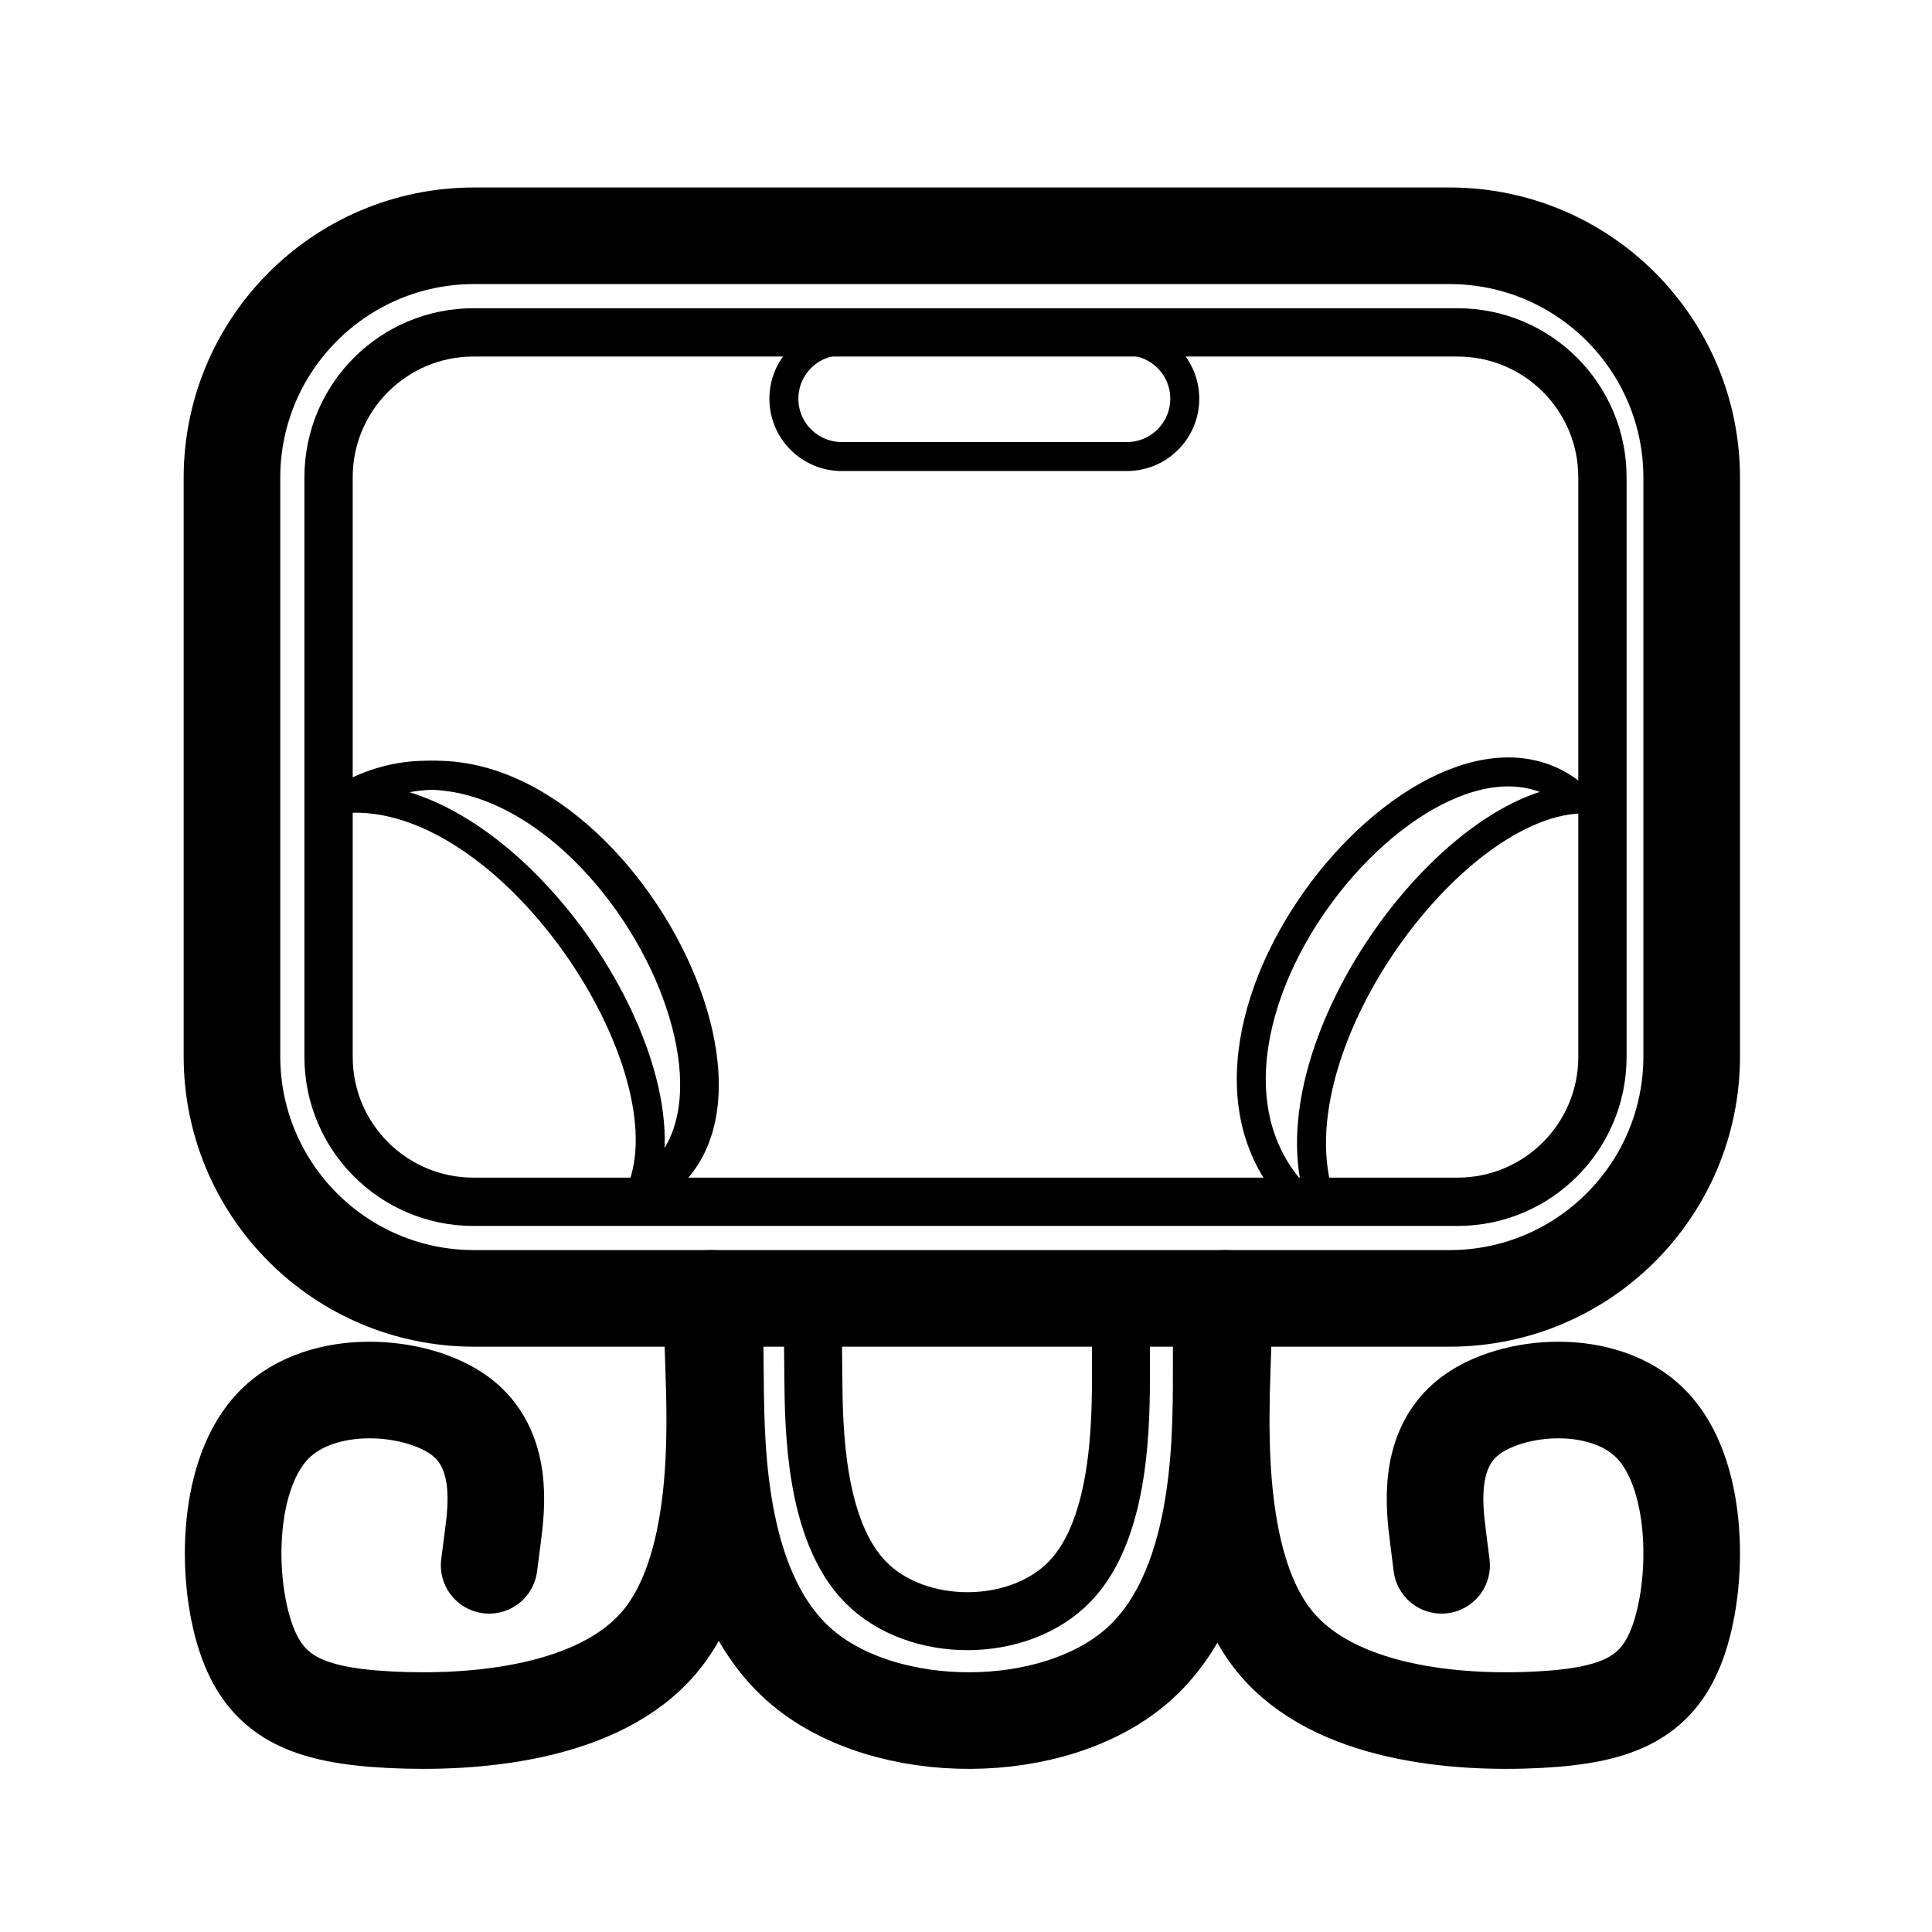
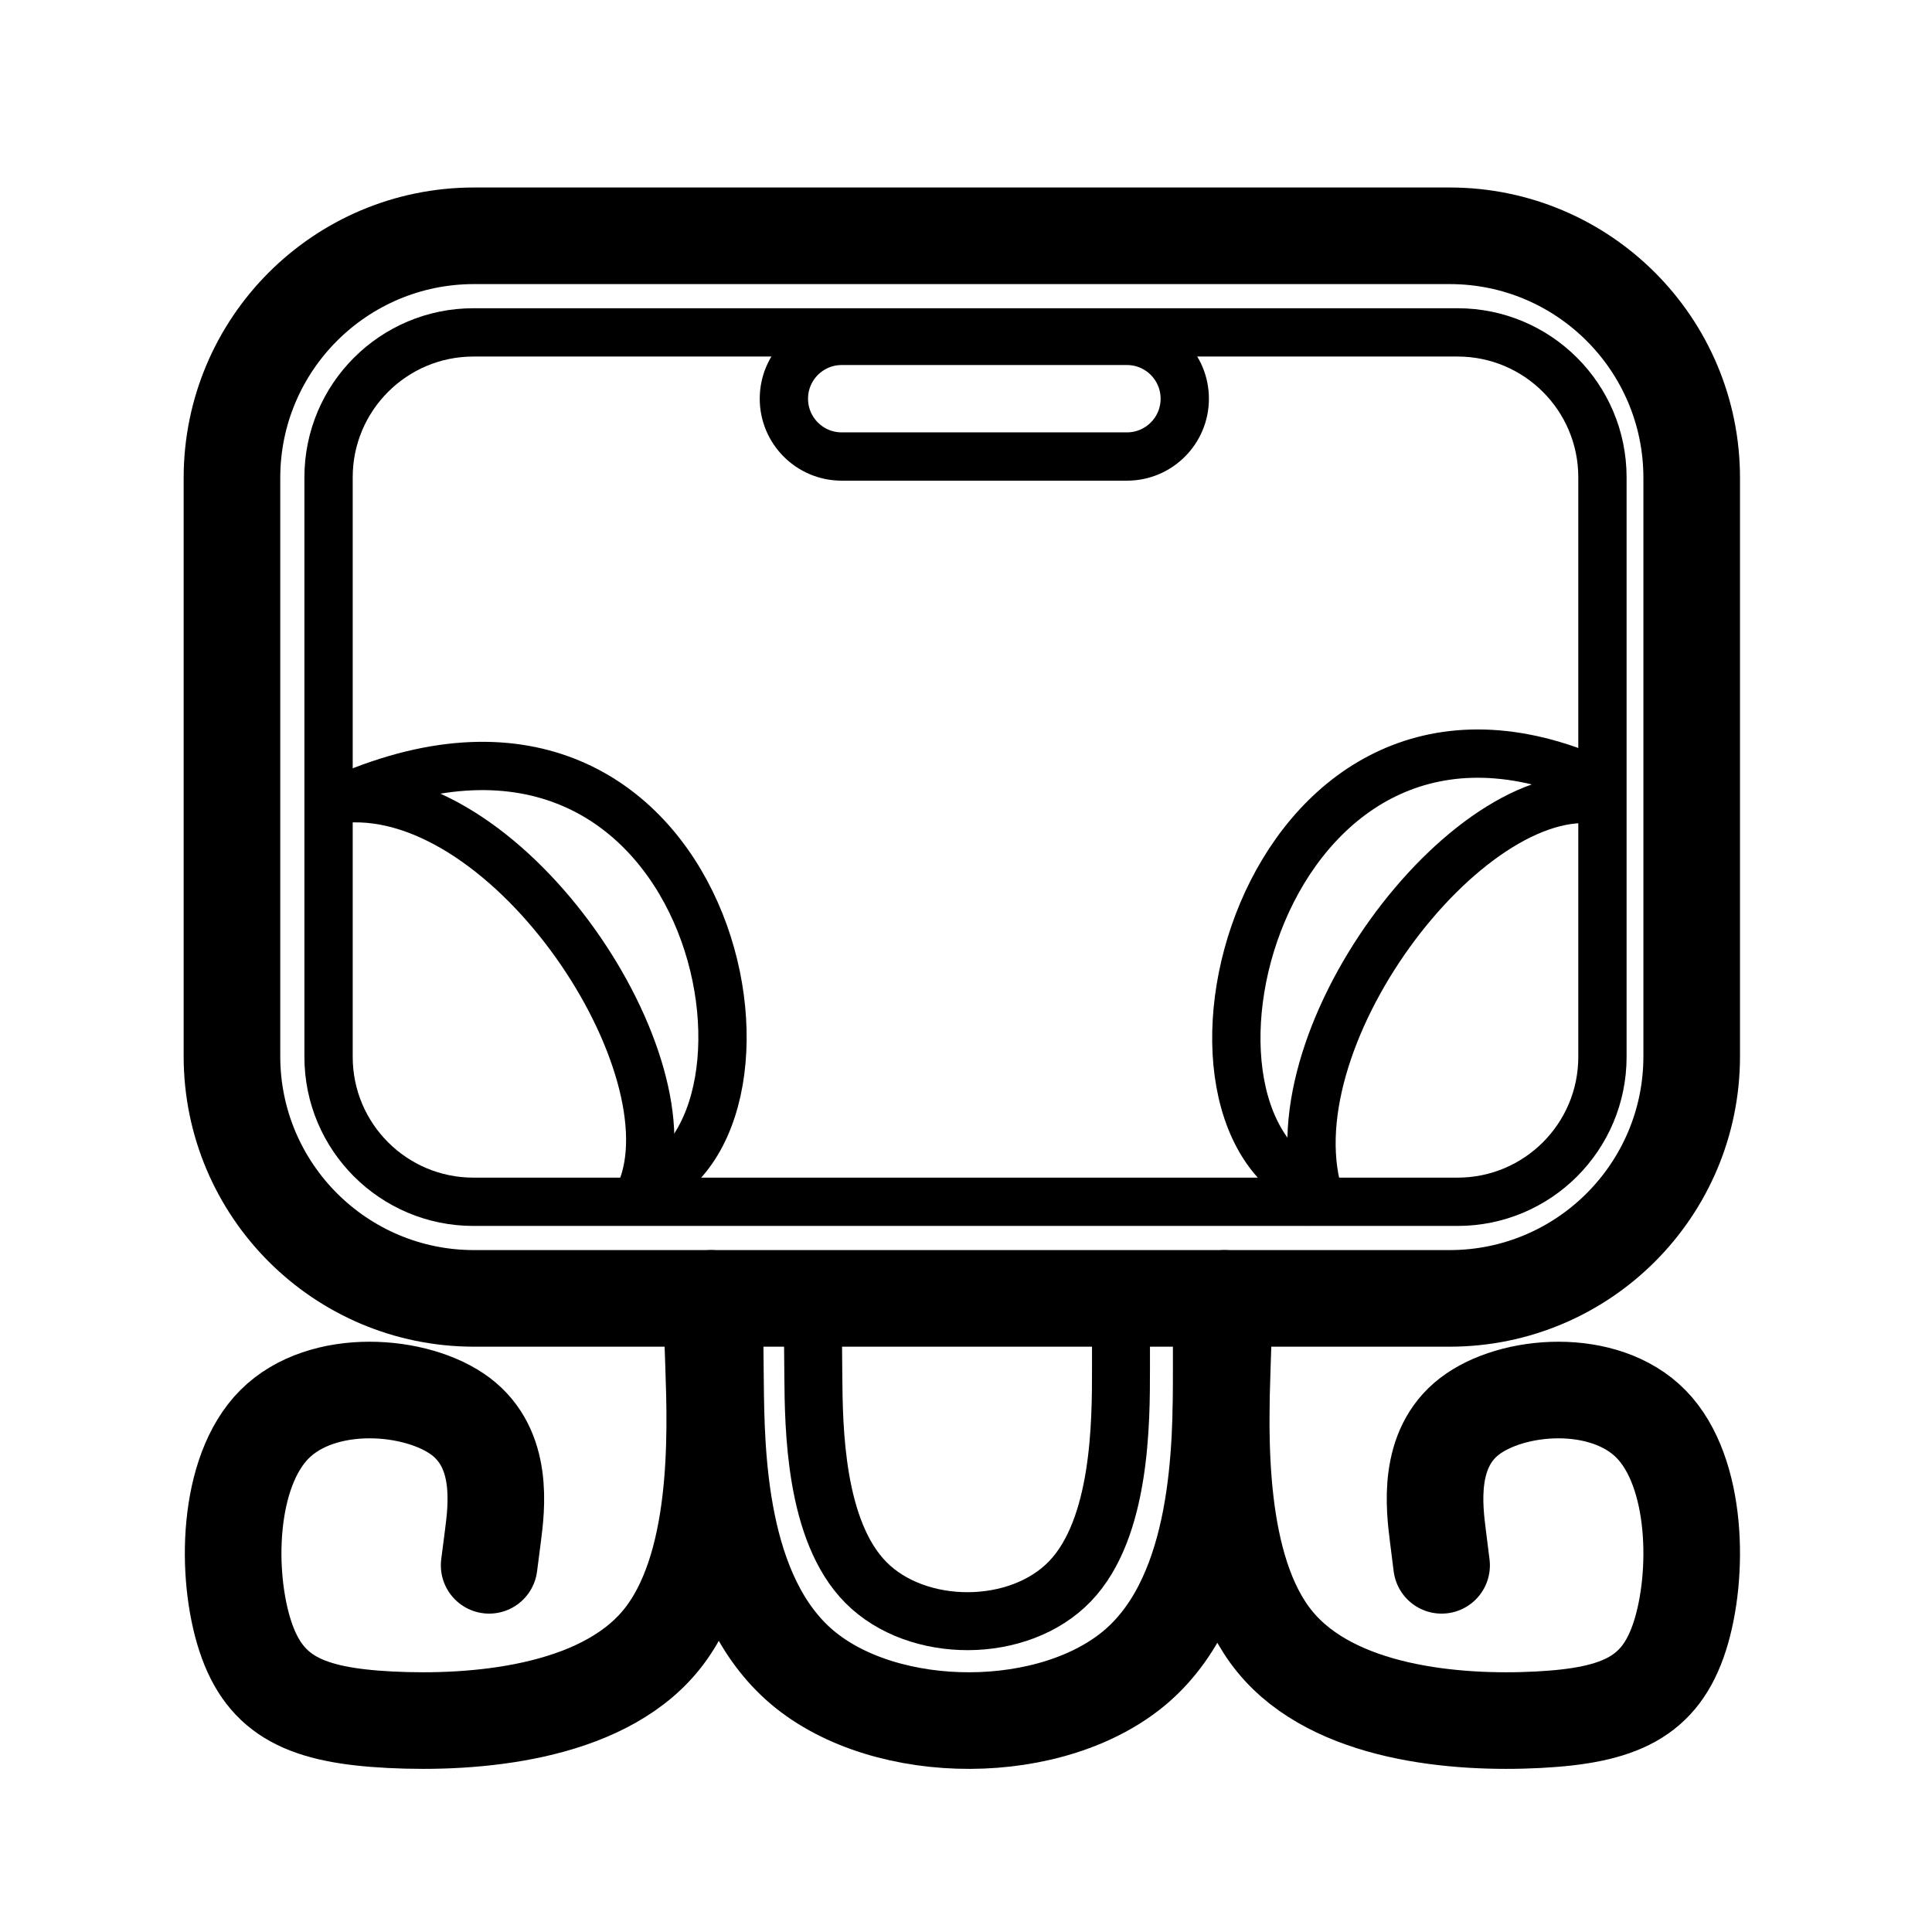
<svg xmlns="http://www.w3.org/2000/svg" xmlns:ns1="https://boxy-svg.com" viewBox="0 0 200 200">
  <defs>
    <ns1:grid x="0" y="0" width="18.48" height="19.507" />
  </defs>
-   <rect x="81.148" y="35.288" width="41.498" height="11.971" fill="none" stroke="black" rx="5.985" ry="5.985" style="stroke-width: 3px;" />
-   <path style="stroke: rgb(0, 0, 0); fill: none; stroke-width: 3px;" d="M 36.756 82.546 C 59.051 69.85 84.328 113.536 67.351 123.203" />
-   <path style="stroke: rgb(0, 0, 0); fill: none; stroke-width: 3px;" d="M 35.749 82.667 C 52.907 81.445 71.839 110.246 66.344 123.324" />
+   <rect x="81.148" y="35.288" width="41.498" height="11.971" fill="none" stroke="black" rx="5.985" ry="5.985" style="stroke-width: 5px;" />
+   <path style="stroke: rgb(0, 0, 0); fill: none; stroke-width: 5px;" d="M 35.749 82.667 C 52.907 81.445 71.839 110.246 66.344 123.324" />
  <g transform="matrix(1, 0, 0, 1, -1, 0)">
-     <path style="stroke: rgb(0, 0, 0); fill: none; stroke-width: 3px;" d="M 36.756 82.546 C 59.051 69.85 84.328 113.536 67.351 123.203" />
+     <path style="stroke: rgb(0, 0, 0); fill: none; stroke-width: 5px;" d="M 36.756 82.546 C 74.92 66.1 85.067 117.042 67.351 123.203" />
  </g>
-   <path style="stroke: rgb(0, 0, 0); fill: none; stroke-width: 3px;" d="M 134.834 83.52 C 151.992 82.298 170.924 111.099 165.429 124.177" transform="matrix(-0.358368, -0.933581, 0.933581, -0.358368, 107.658, 281.6506)" />
+   <path style="stroke: rgb(0, 0, 0); fill: none; stroke-width: 5px;" d="M 134.834 83.52 C 151.992 82.298 170.924 111.099 165.429 124.177" transform="matrix(-0.358368, -0.933581, 0.933581, -0.358368, 107.658, 281.6506)" />
  <g transform="matrix(-0.358368, -0.933581, 0.933581, -0.358368, 71.97968, 189.3161)">
-     <path style="stroke: rgb(0, 0, 0); fill: none; stroke-width: 3px;" d="M 36.756 82.546 C 59.051 69.85 84.328 113.536 67.351 123.203" />
+     <path style="stroke: rgb(0, 0, 0); fill: none; stroke-width: 5px;" d="M 38.266 84.196 C 51.01 68.792 93.402 98.388 68.861 124.853" />
  </g>
  <g transform="matrix(1, 0, 0, 1, -0.987831, -0.591133)">
    <rect x="25" y="25" width="151.112" height="110" fill="none" stroke-width="10" stroke="black" rx="25.062" ry="25.062" style="" />
    <rect x="35" y="35" width="131.872" height="90" fill="none" stroke-width="5" stroke="black" rx="15" ry="15" style="" />
    <path style="stroke: rgb(0, 0, 0); fill: none; stroke-linecap: round; stroke-width: 10px;" d="M 51.624 162.632 L 52.012 159.624 C 52.399 156.615 53.175 150.598 48.669 147.21 C 44.162 143.822 34.375 143.062 29.412 148.025 C 24.45 152.987 24.313 163.671 26.382 169.968 C 28.451 176.265 32.725 178.176 41.372 178.618 C 50.02 179.059 63.039 178.033 69.309 170.518 C 75.58 163.004 75.1 149.002 74.861 142.001 L 74.621 135" ns1:d="M 51.624 162.632 U 53.95 144.581 U 24.587 142.303 U 24.176 174.355 U 37 180.086 U 76.059 177.006 U 74.621 135 1@bf31954c" />
    <path style="stroke: rgb(0, 0, 0); fill: none; stroke-linecap: round; stroke-width: 10px;" d="M 153.296 151.073 L 153.675 154.082 C 154.053 157.09 154.811 163.107 150.409 166.495 C 146.006 169.883 136.445 170.643 131.597 165.68 C 126.749 160.718 126.615 150.034 128.636 143.737 C 130.657 137.44 134.833 135.529 143.281 135.088 C 151.728 134.646 164.448 135.672 170.573 143.187 C 176.699 150.701 176.23 164.703 175.996 171.704 L 175.762 178.705" transform="matrix(-1, 0, 0, -1, 303.518, 313.7054)" ns1:d="M 153.296 151.073 U 155.568 169.124 U 126.883 171.402 U 126.481 139.35 U 139.009 133.619 U 177.167 136.699 U 175.762 178.705 1@e5dc63b0" />
    <path style="stroke: rgb(0, 0, 0); fill: none; stroke-width: 10px;" d="M 74.979 136.234 L 75.056 143.625 C 75.133 151.015 75.288 165.797 84.025 173.187 C 92.763 180.578 110.085 180.578 118.745 172.982 C 127.406 165.385 127.406 150.193 127.406 142.596 L 127.406 135" ns1:d="M 74.979 136.234 U 75.442 180.578 U 127.406 180.578 U 127.406 135 1@2d849bff" />
    <path style="stroke: rgb(0, 0, 0); fill: none; stroke-width: 6px;" d="M 85.136 137.692 L 85.183 143.038 C 85.23 148.385 85.323 159.077 90.639 164.424 C 95.955 169.77 106.494 169.77 111.763 164.275 C 117.032 158.78 117.032 147.789 117.032 142.294 L 117.032 136.799" ns1:d="M 85.136 137.692 U 85.417 169.77 U 117.032 169.77 U 117.032 136.799 1@85cdca78" />
  </g>
</svg>
